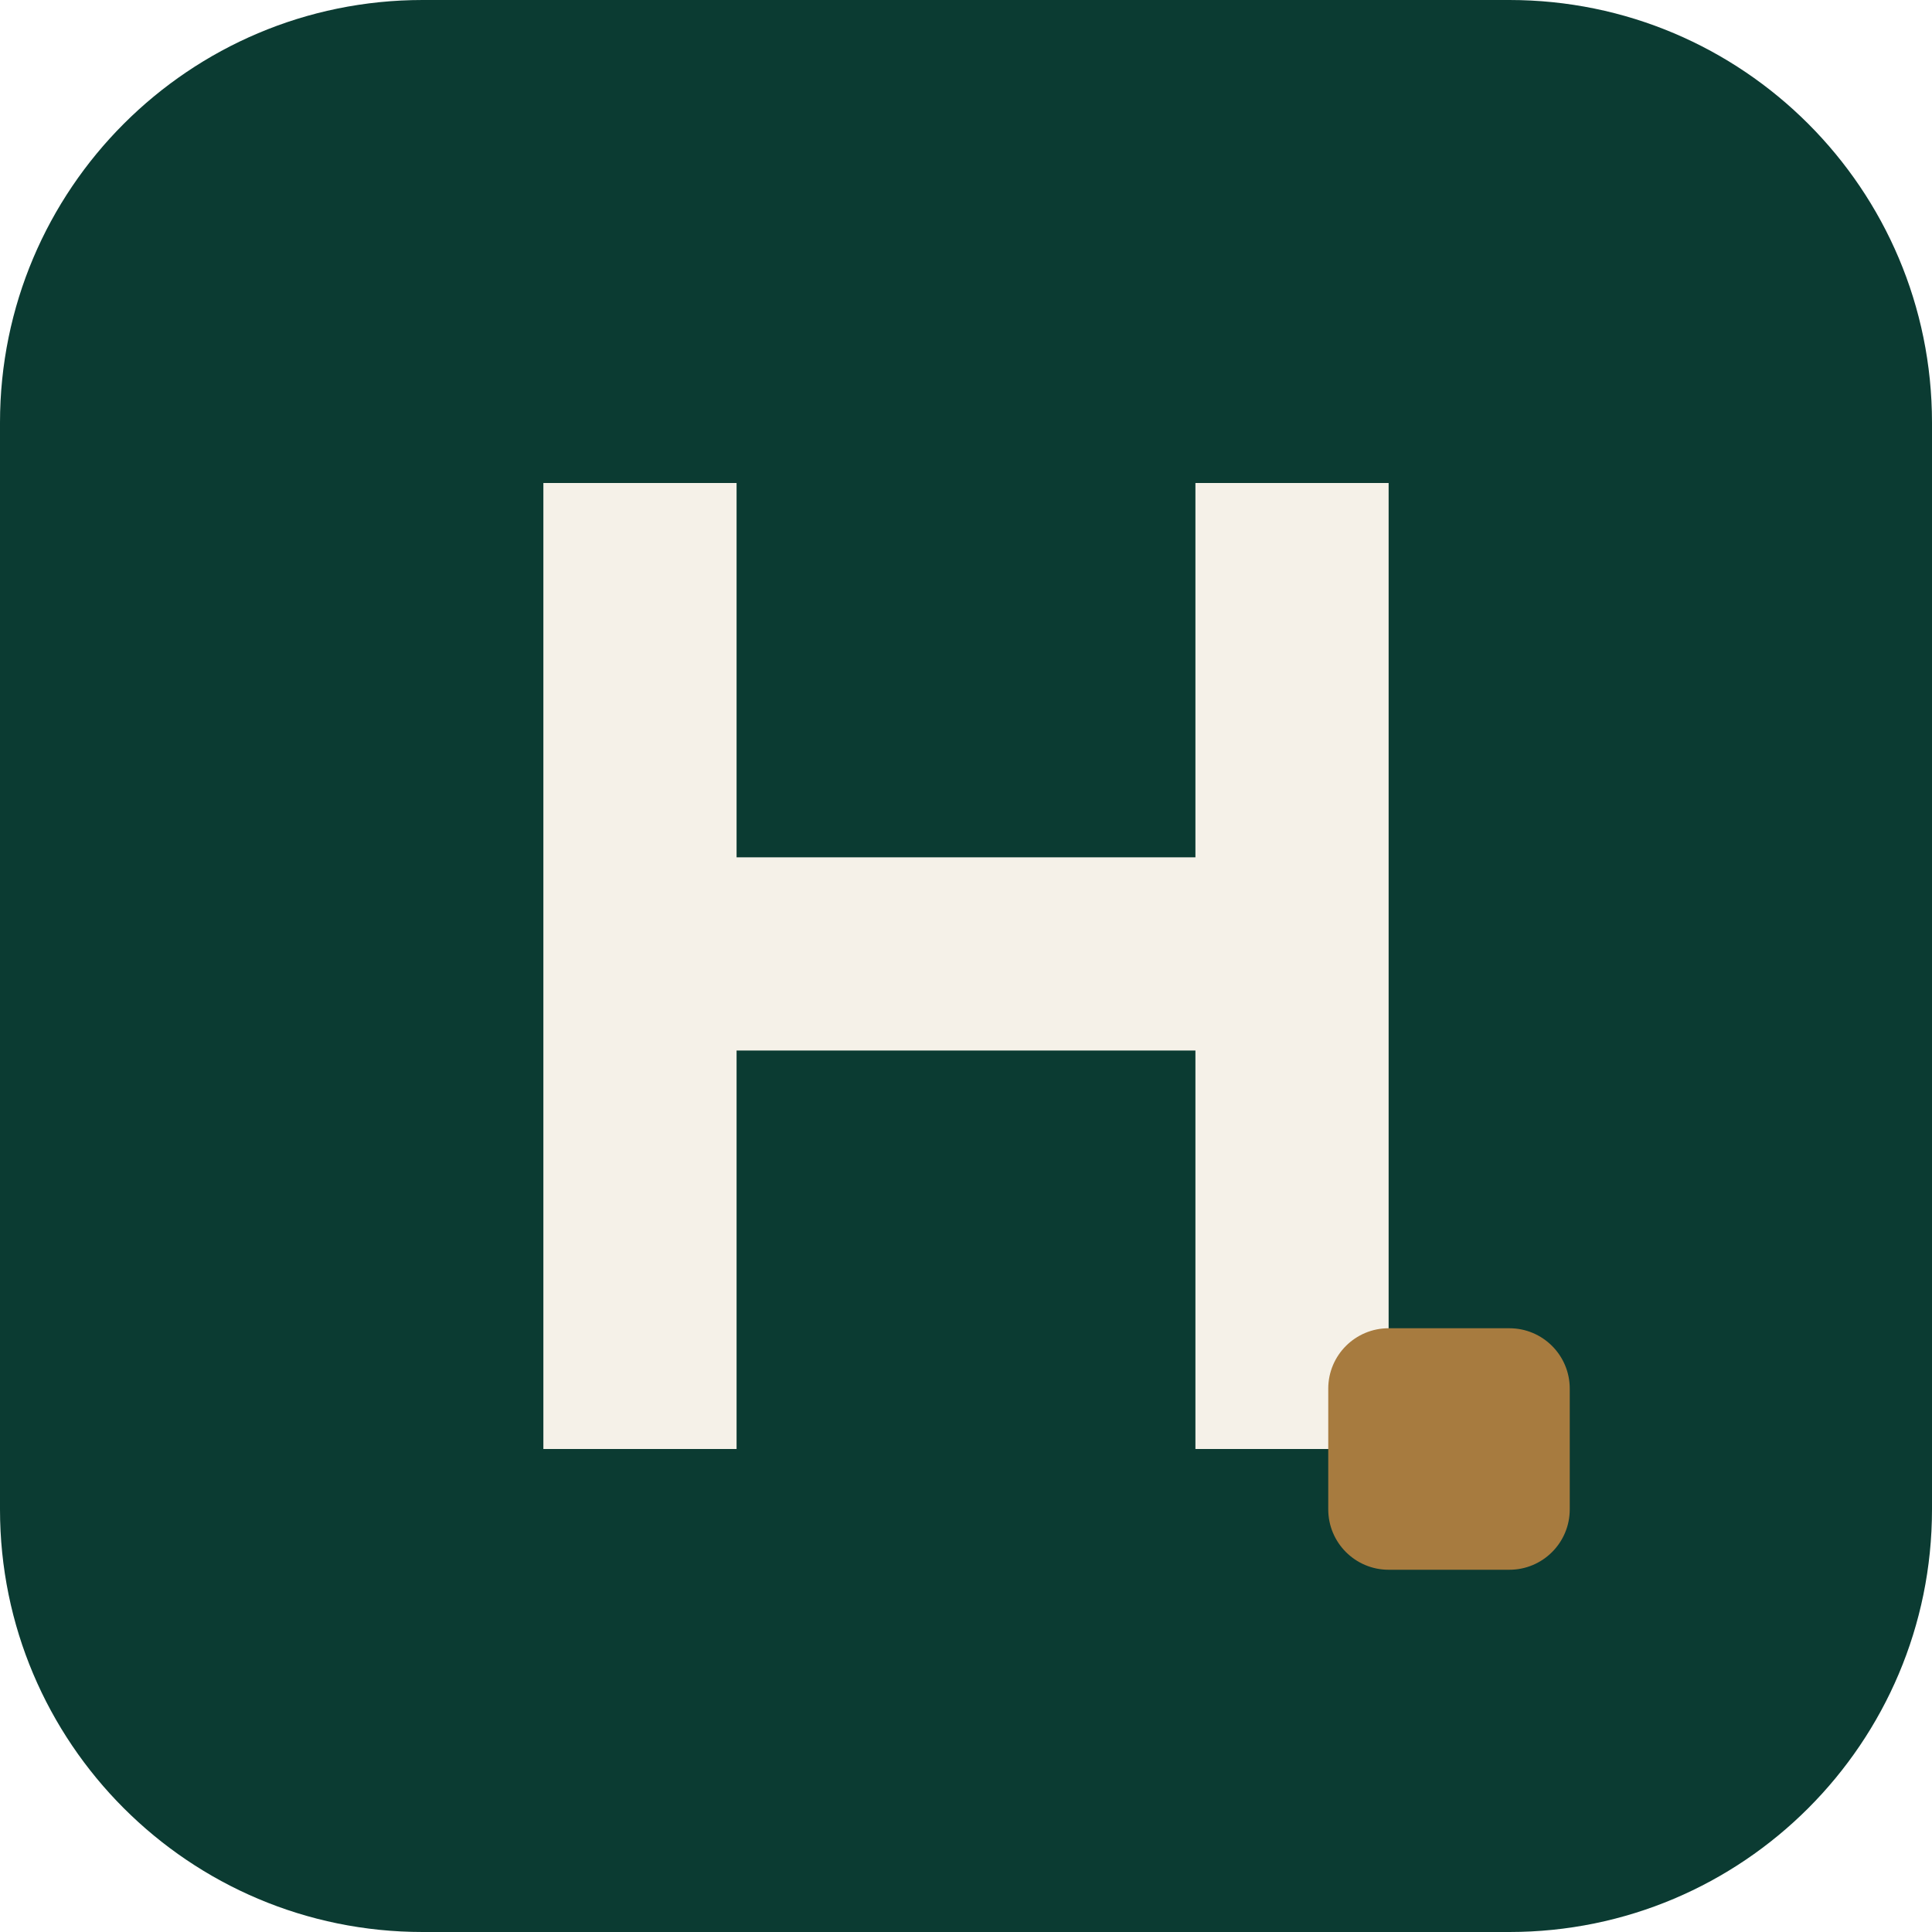
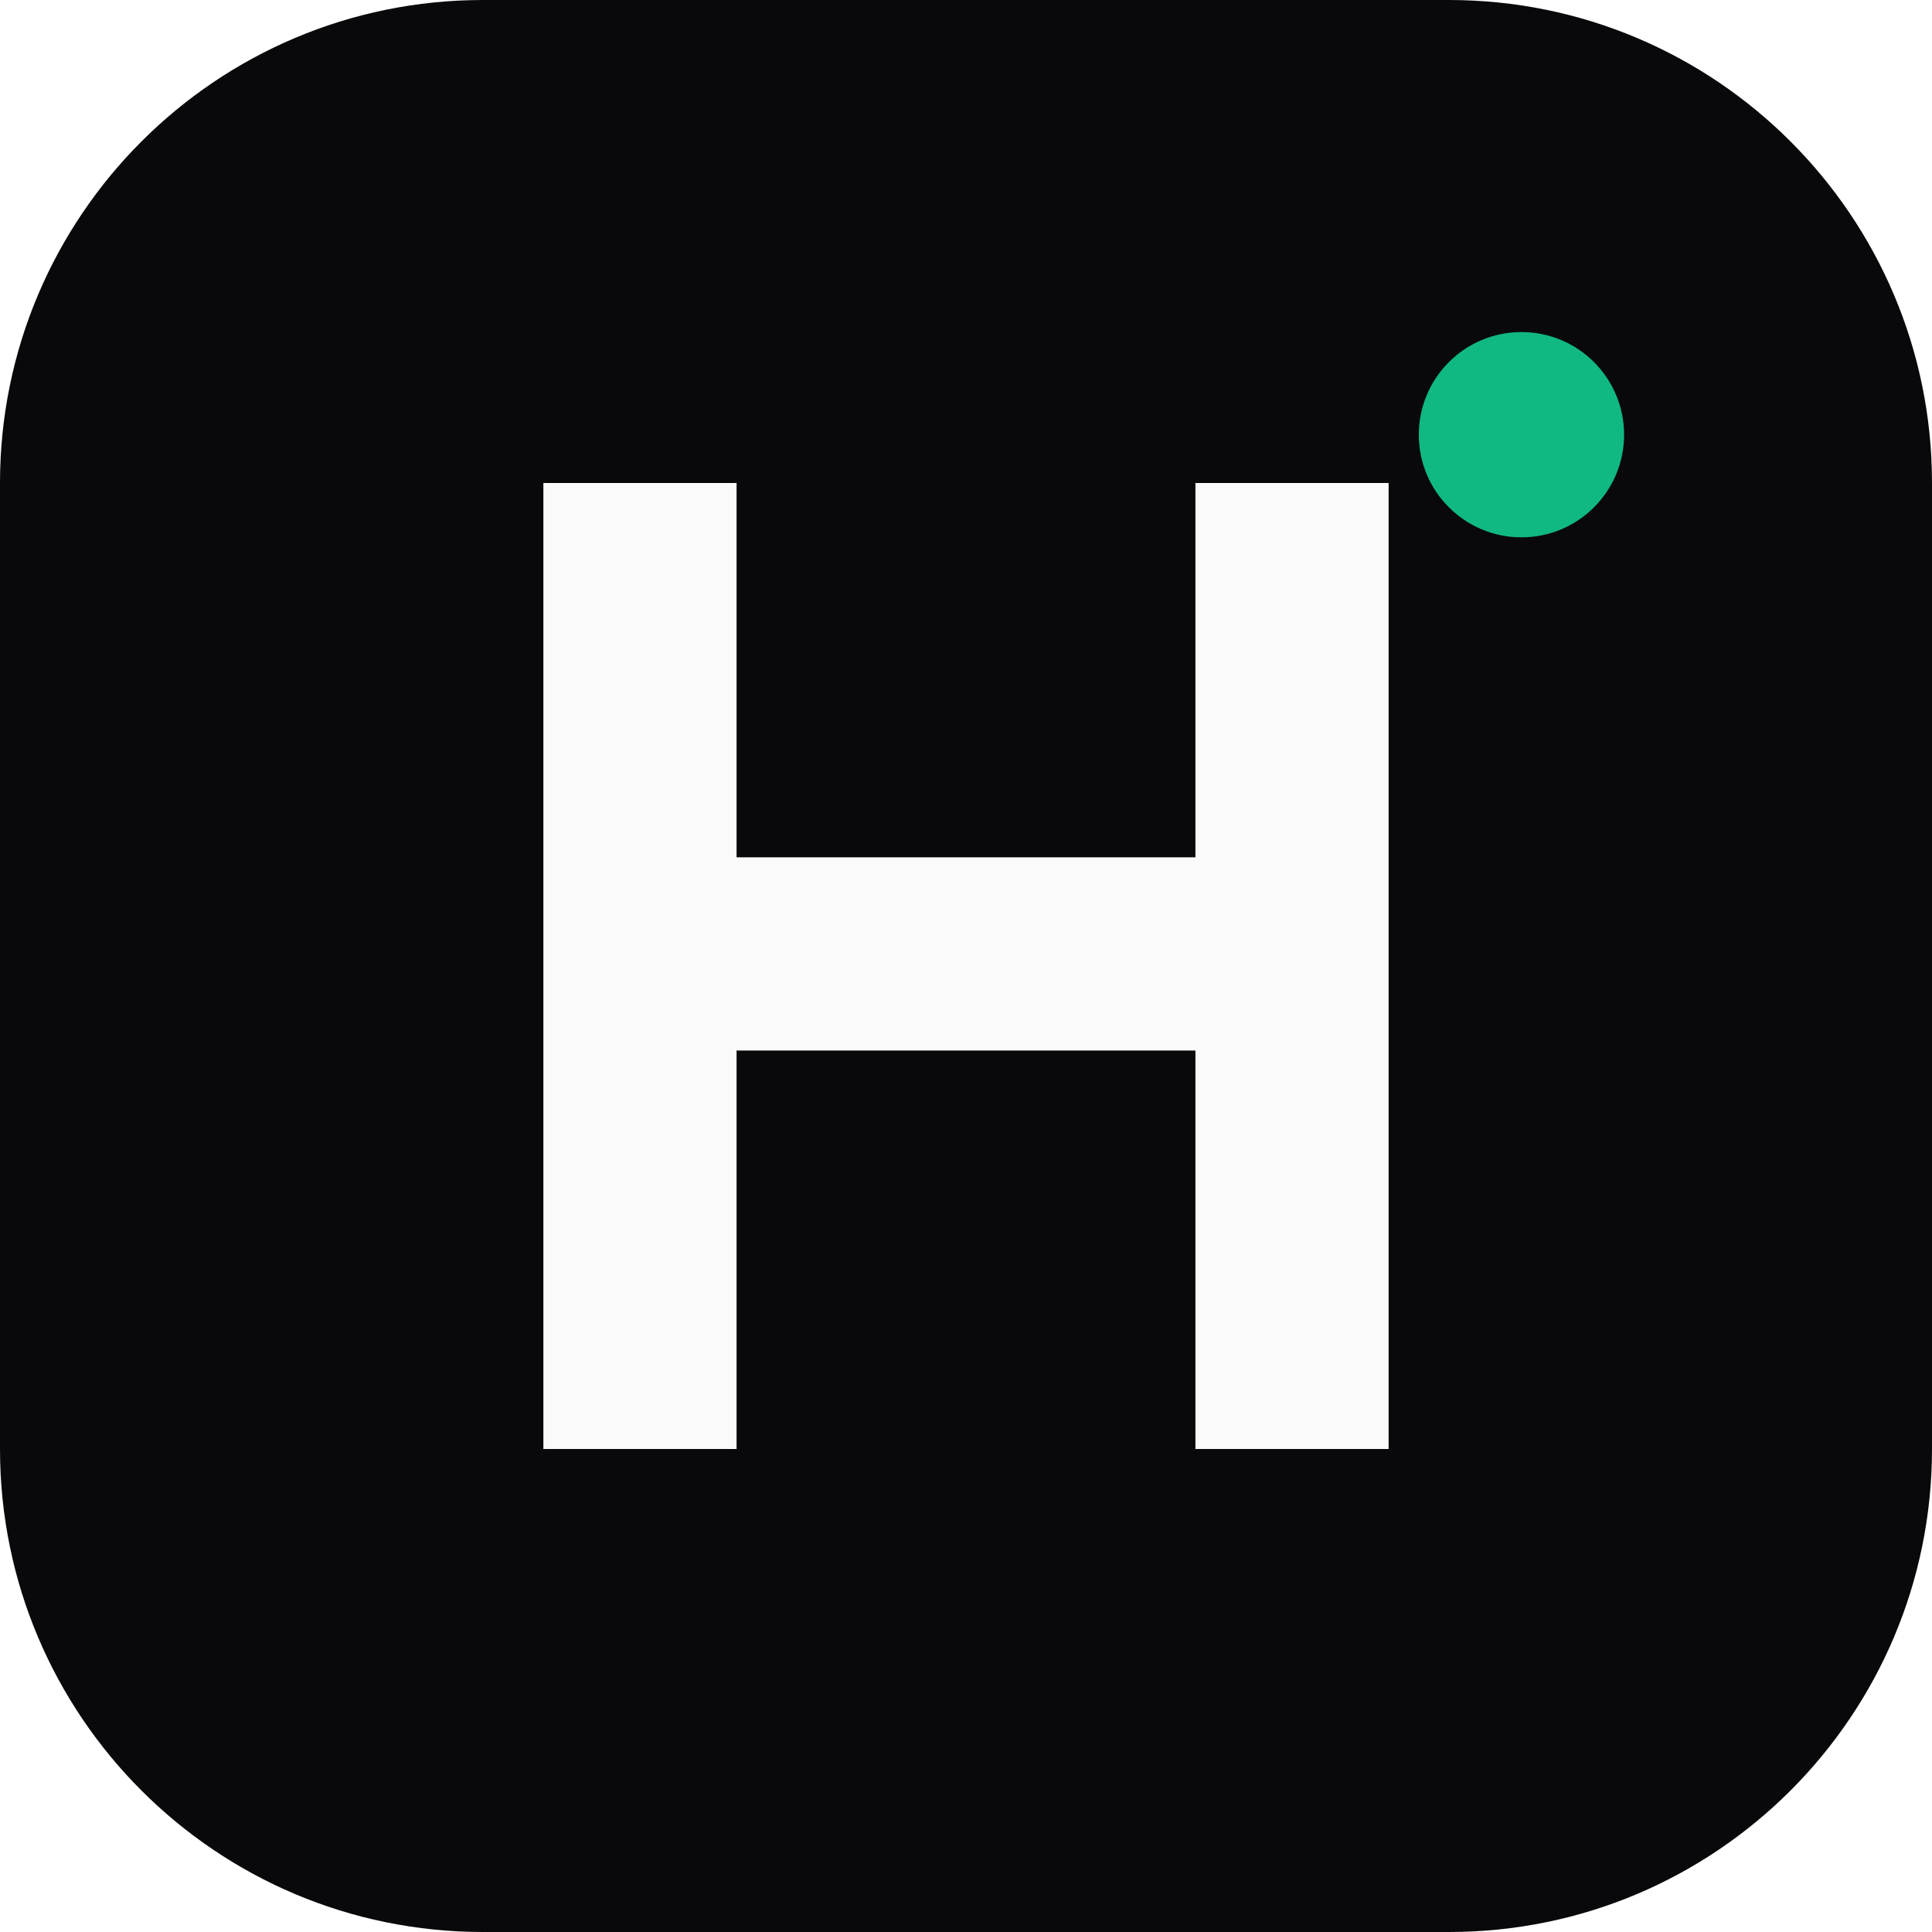
<svg xmlns="http://www.w3.org/2000/svg" viewBox="0 0 32 32">
-   <rect width="32" height="32" rx="7" fill="#0B3B32" />
-   <path d="M9 8h3.2v6.2H19.8V8H23v16h-3.2v-6.6H12.2V24H9V8z" fill="#F5F1E8" />
-   <rect x="22" y="22" width="4" height="4" rx="1" fill="#A77B3F" />
+   <rect width="32" height="32" rx="8" fill="#09090B" />
+   <path d="M9 8h3.2v6.2H19.8V8H23v16h-3.2v-6.6H12.2V24H9V8z" fill="#FAFAFA" />
+   <circle cx="25.2" cy="7.2" r="1.7" fill="#10B981" />
</svg>
